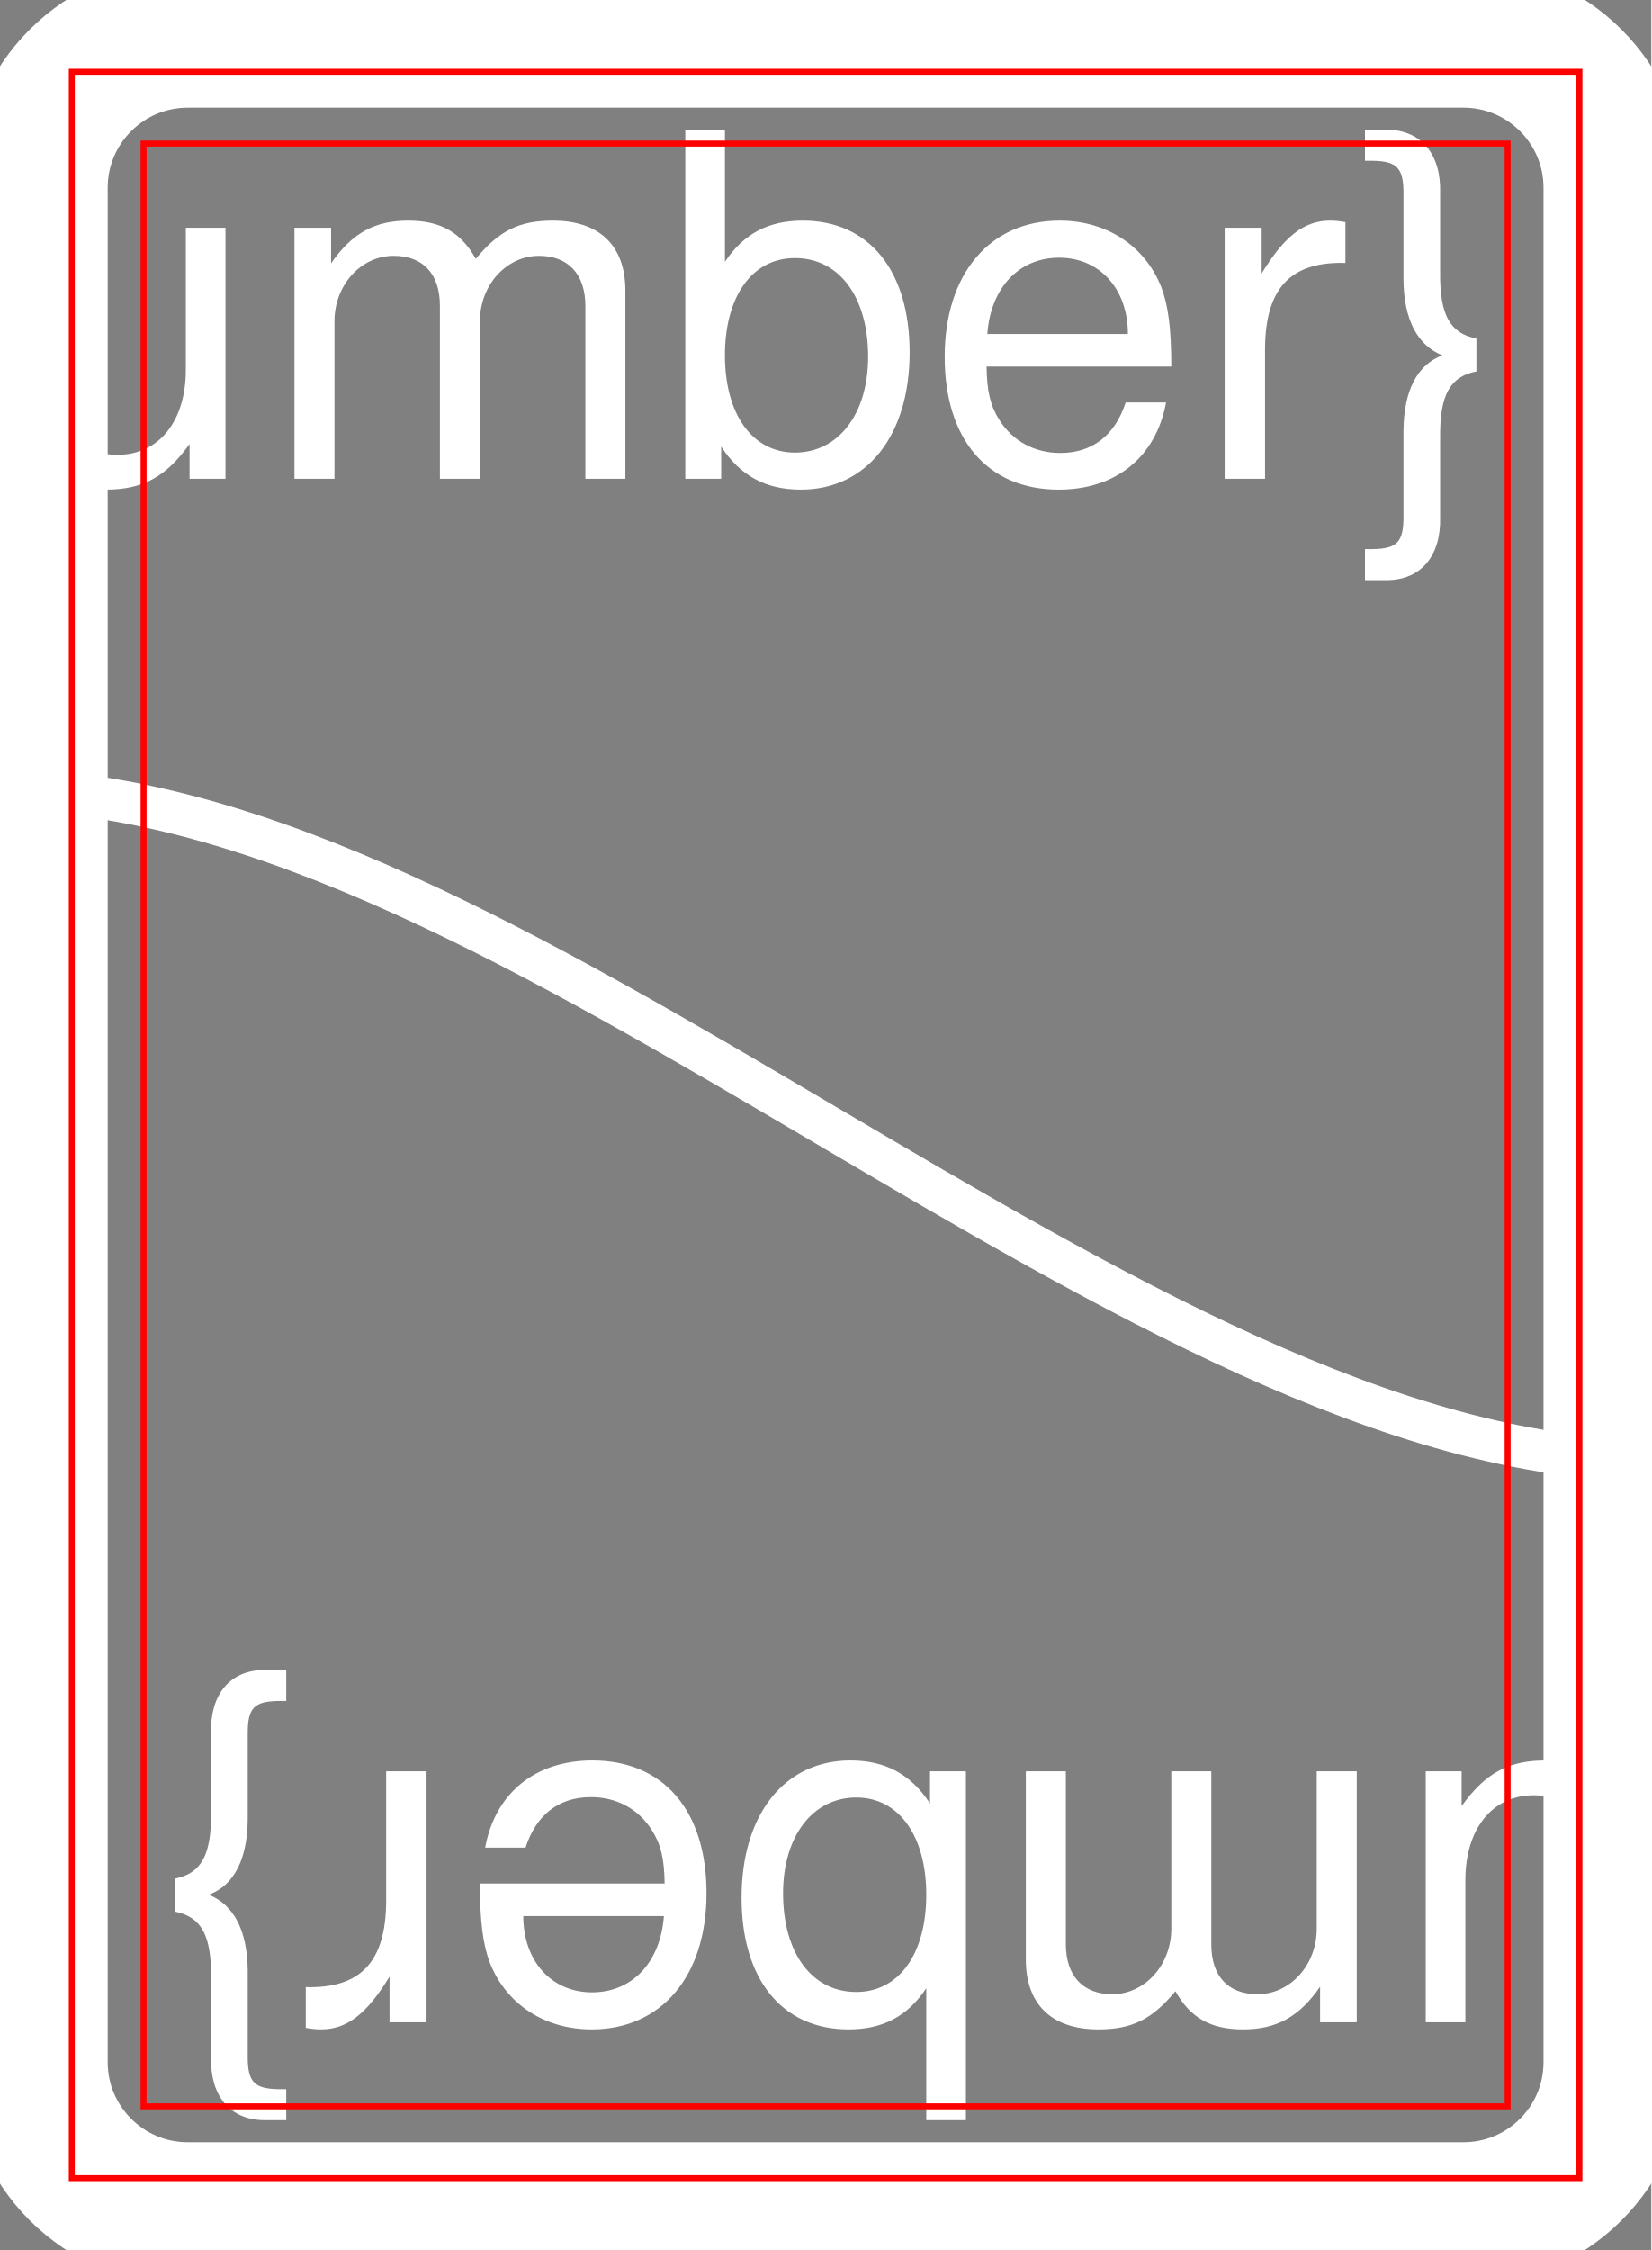
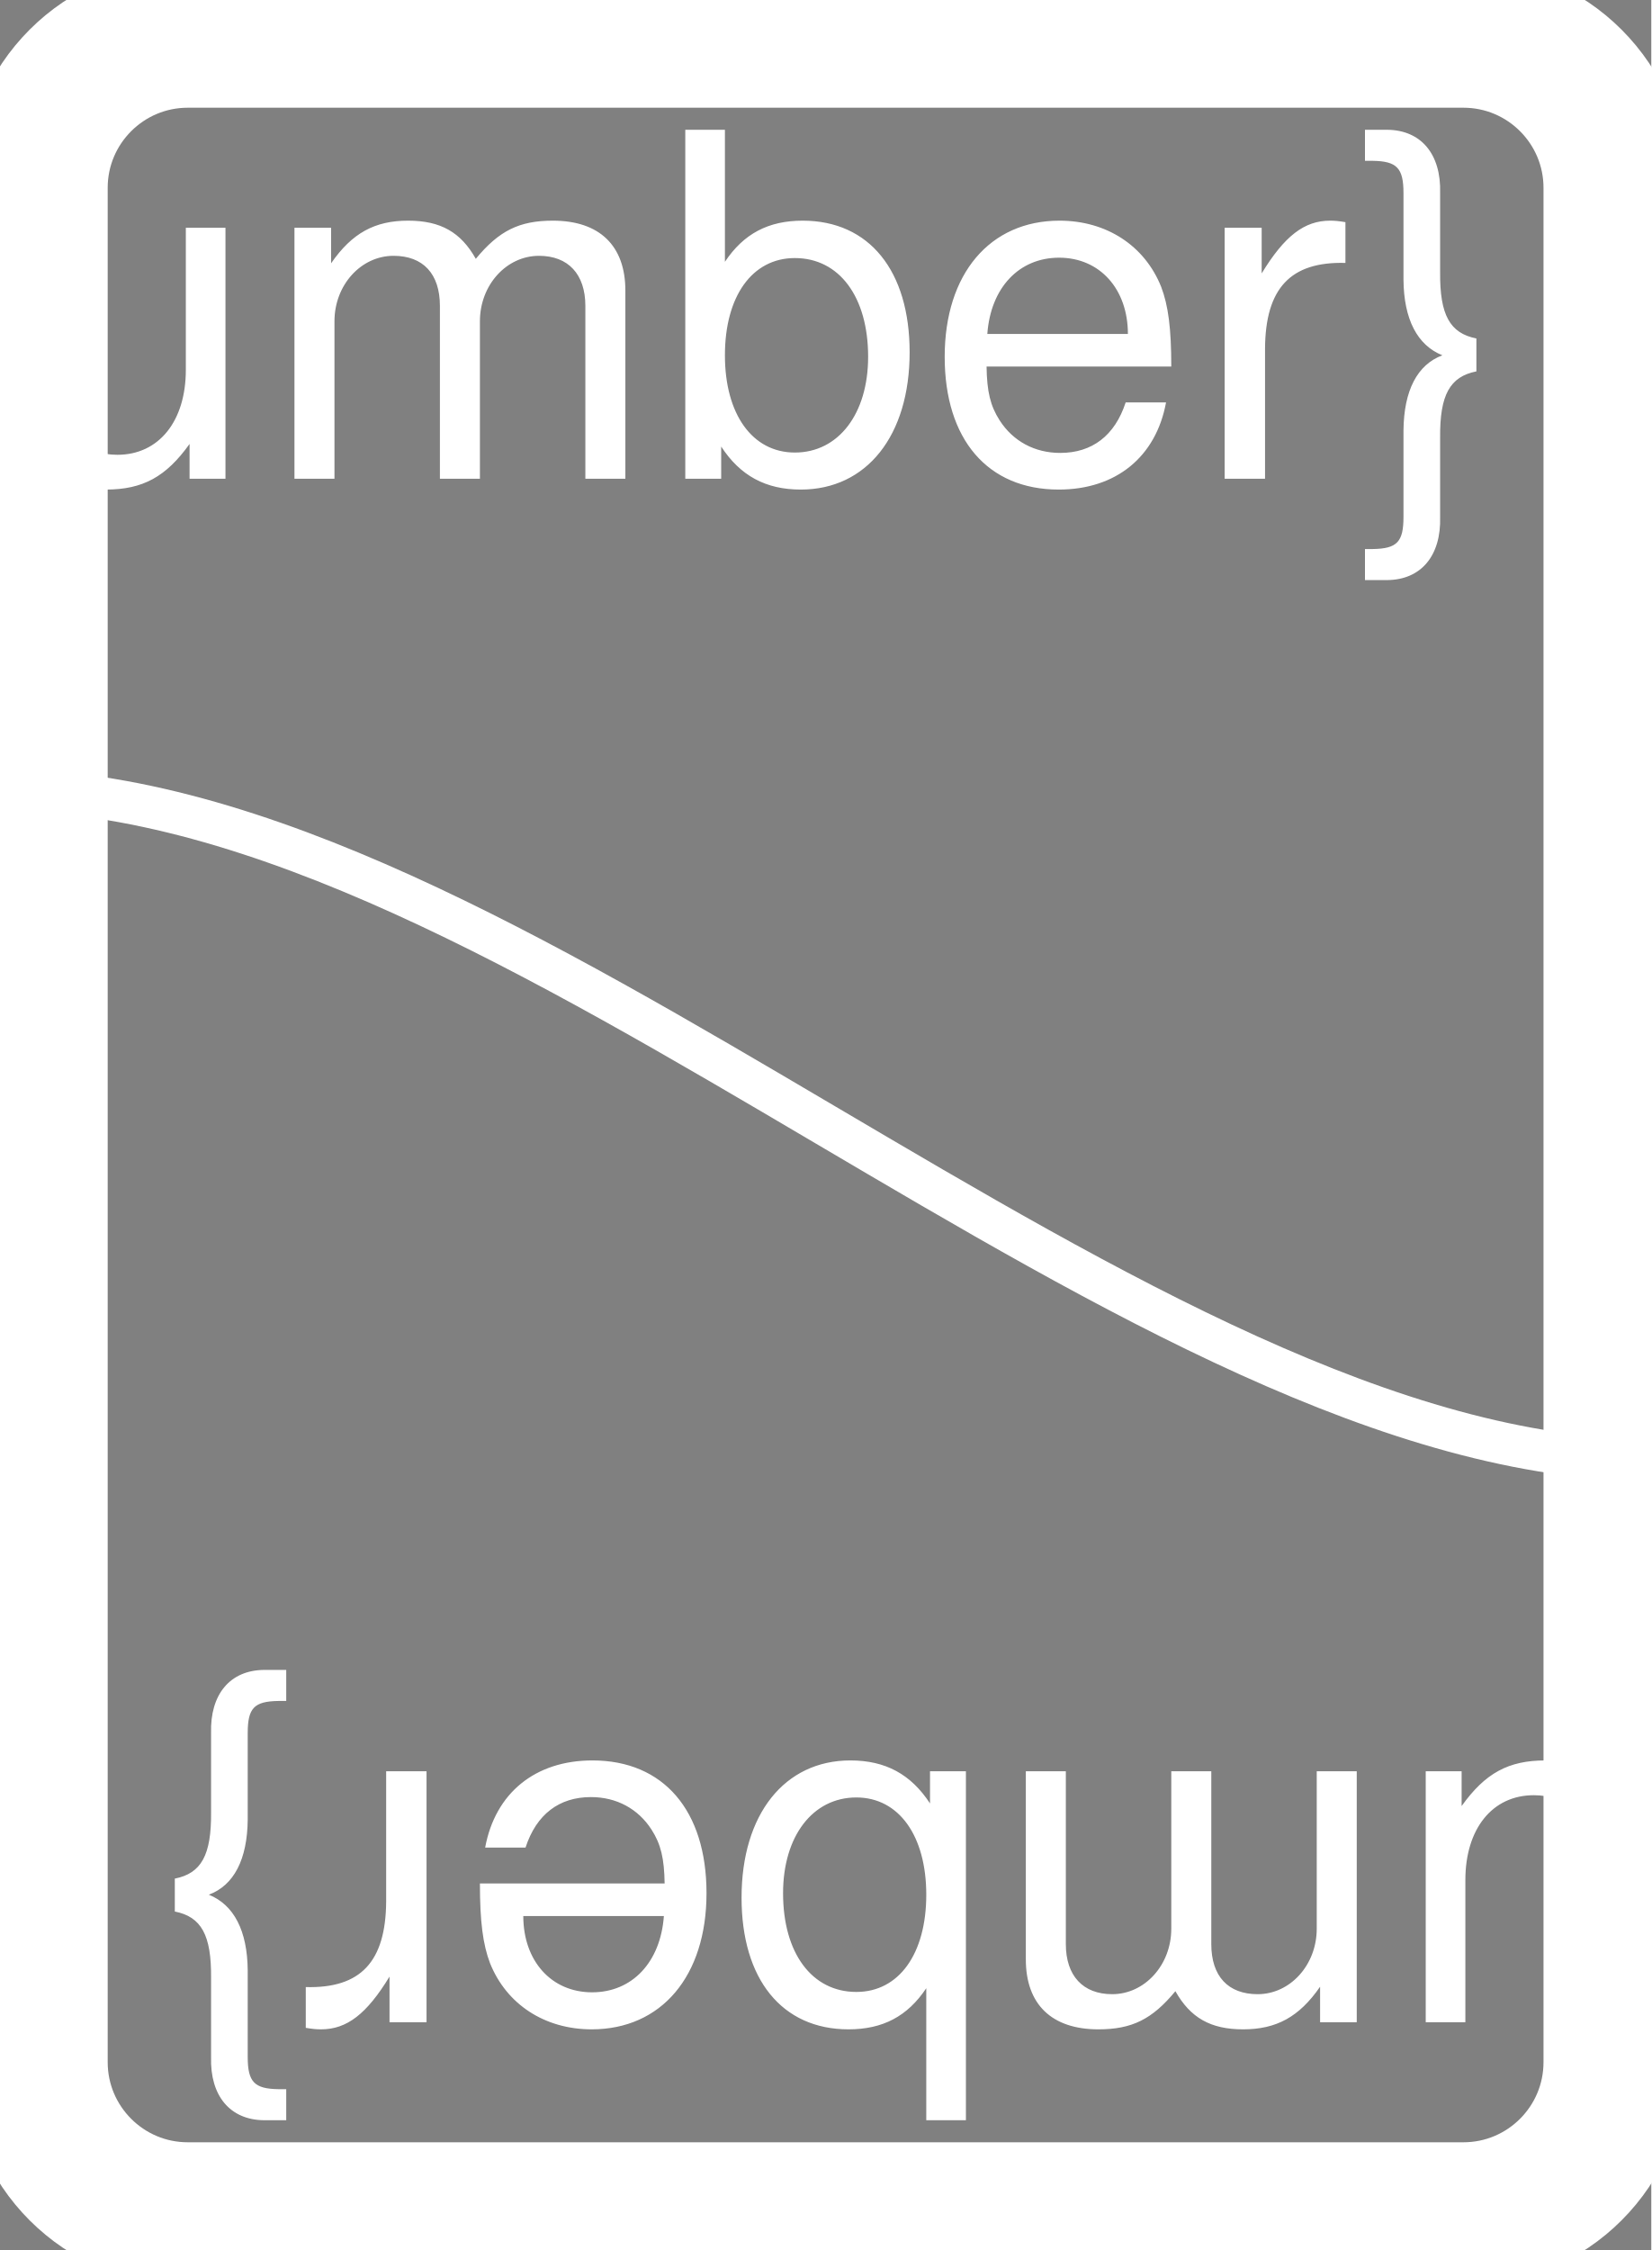
<svg xmlns="http://www.w3.org/2000/svg" xmlns:xlink="http://www.w3.org/1999/xlink" width="69mm" height="94mm" viewBox="-3 -3 69 94" version="1.1" id="card-${number}">
  <style>
    text { font-family:Helvetica; font-size:19.04px; line-height:1; fill:#000000;fill-opacity:1;stroke:none; }
   
   g.emoji path, g.emoji ellipse, g.emoji circle  { fill:none;stroke:#000000;stroke-width:1.0;stroke-linecap:round;stroke-miterlimit:4;stroke-dasharray:none;stroke-opacity:1 }
   g#card-${number}-formats-dark text { font-size:7px;fill:#ffffff; }
   g#card-${number}-thumb-up text, g#card-${number}-thumb-down text { font-size:7px; }
   path  { fill:none;stroke:#000000;stroke-width:1.0;stroke-linecap:butt;stroke-linejoin:miter;stroke-opacity:1; }
   path.suit { stroke:none; }
   g#card-${number}-border path  { fill:#808080;fill-opacity:1;stroke:#000000;stroke-width:1.5;stroke-opacity:1;stroke-miterlimit:4;stroke-dasharray:none; }
   g#card-${number}-lines path { fill:none;stroke:#ffffff;stroke-width:0.25;stroke-linecap:butt;stroke-linejoin:miter;stroke-miterlimit:4;stroke-dasharray:none;stroke-dashoffset:0;stroke-opacity:1 }
   g#card-${number}-lines-dark path { fill:none;stroke:#000000;stroke-width:0.5;stroke-linecap:butt;stroke-linejoin:miter;stroke-miterlimit:4;stroke-dasharray:none;stroke-dashoffset:0;stroke-opacity:1; }
   g#card-${number}-lines path.lines-center { stroke-dasharray:0.25, 0.75;}
  </style>
  <defs>
    <g id="card-${number}-heart-full" class="emoji" transform="translate(-7,-14)">
      <path d="M 7,14 C -5.5,3.5 2,-3 7,2 12,-3 19.5,3.5 7,14 Z" />
    </g>
    <g id="card-${number}-heart-broken" class="emoji" transform="translate(-7,-14)">
      <path d="M 3.119,0.918 C -0.516,1.134 -2.304,6.546 6.573,13.572            L 10.056,6.195 5.805,7.761 6.763,2.319            C 5.546,1.284 4.244,0.851 3.119,0.918 Z" />
      <path d="M 11.598,-0.031 C 10.627,-0.087 9.524,0.229 8.459,0.983            L 6.937,5.754 12.36,4.47 6.655,12.992            c 0.148,0.146 0.298,0.292 0.453,0.44            C 17.163,6.008 15.371,0.19 11.598,-0.031 Z" />
    </g>
    <g id="card-${number}-thumb" class="emoji">
      <path d="m 0.25,6 h 4 C 3.761,3.426 2.261,0.331 6.095,0.464           9.005,0.565 8.214,3.28 7.75,6 c 3,0 7,1 4,3 1,1 1,1 0,2 2,1 2,3 -11.5,2 z" />
      <path style="stroke-width:0.5" d="m 4.722,1.807 c 0,0 0.175,2.379 1.03,2.351           0.834,-0.027 0.855,-2.351 0.855,-2.351 z" />
    </g>
    <g id="card-${number}-thumb-down" transform="translate(-7,-14)">
      <g transform="translate(-0.1064203,-0.6459912)">
-         <path style="fill:none;stroke:#000000;stroke-width:0.342;stroke-miterlimit:4;stroke-dasharray:none;stroke-opacity:1" d="m 6.164,1.456 c -0.871,0.317 -1.75,0.576 -1.954,0.576 -0.337,6.56e-4 -0.37,0.279 -0.37,3.113 v 3.112 l 1.42,1.699 c 0.896,1.072 1.58,2.13 1.855,2.865 0.578,1.548 0.663,1.652 1.361,1.652 1.506,0 2.14,-1.654 1.302,-3.397 -0.703,-1.462 -0.703,-1.462 1.455,-1.462 1.649,0 1.96,-0.054 2.344,-0.408 0.354,-0.325 0.416,-0.551 0.31,-1.118 C 13.393,5.575 13.352,5.054 12.667,2.131 11.27,0.672 9.096,0.391 6.164,1.456 Z" />
-         <path style="fill:none;stroke:#000000;stroke-width:0.342;stroke-linecap:butt;stroke-linejoin:miter;stroke-miterlimit:4;stroke-dasharray:none;stroke-opacity:1" d="m 8.616,14.41 c 0.974,-0.083 0.526,-1.451 0.526,-1.451 l -1.294,-1.563 c -1.552,-0.039 -0.71,0.585 -1.051,0.707" />
-         <rect style="fill:none;fill-opacity:0.801;stroke:#000000;stroke-width:0.39;stroke-linecap:round;stroke-miterlimit:4;stroke-dasharray:none;stroke-opacity:1" width="3.565" height="7.378" x="0.302" y="2.094" />
+         <path d="m 6.164,1.456 c -0.871,0.317 -1.75,0.576 -1.954,0.576 -0.337,6.56e-4 -0.37,0.279 -0.37,3.113 v 3.112 l 1.42,1.699 c 0.896,1.072 1.58,2.13 1.855,2.865 0.578,1.548 0.663,1.652 1.361,1.652 1.506,0 2.14,-1.654 1.302,-3.397 -0.703,-1.462 -0.703,-1.462 1.455,-1.462 1.649,0 1.96,-0.054 2.344,-0.408 0.354,-0.325 0.416,-0.551 0.31,-1.118 C 13.393,5.575 13.352,5.054 12.667,2.131 11.27,0.672 9.096,0.391 6.164,1.456 Z" />
+         <path d="m 8.616,14.41 c 0.974,-0.083 0.526,-1.451 0.526,-1.451 l -1.294,-1.563 c -1.552,-0.039 -0.71,0.585 -1.051,0.707" />
+         <rect width="3.565" height="8.378" x="0.302" y="2.094" />
      </g>
    </g>
    <g id="card-${number}-thumb-up" class="emoji" transform="translate(-7,-14)">
      <g transform="translate(-0.1064198,-0.2965792)">
-         <path style="fill:none;stroke:#000000;stroke-width:0.342;stroke-miterlimit:4;stroke-dasharray:none;stroke-opacity:1" d="m 6.187,13.485 c -0.869,-0.317 -1.745,-0.576 -1.948,-0.576 -0.336,-6.46e-4 -0.369,-0.279 -0.369,-3.113 v -3.112 l 1.416,-1.699 c 0.893,-1.072 1.576,-2.13 1.849,-2.865 0.576,-1.548 0.661,-1.652 1.357,-1.652 1.501,0 2.134,1.654 1.298,3.397 -0.701,1.462 -0.701,1.462 1.45,1.462 1.644,0 1.954,0.054 2.337,0.408 0.353,0.325 0.415,0.551 0.309,1.118 -0.493,2.514 -0.534,3.035 -1.217,5.958 -1.392,1.459 -3.56,1.74 -6.483,0.674 z" />
-         <path style="fill:none;stroke:#000000;stroke-width:0.342;stroke-linecap:butt;stroke-linejoin:miter;stroke-miterlimit:4;stroke-dasharray:none;stroke-opacity:1" d="m 8.632,0.531 c 0.971,0.083 0.524,1.451 0.524,1.451 l -1.29,1.563 c -1.548,0.039 -0.708,-0.585 -1.048,-0.707" />
-         <rect style="fill:none;fill-opacity:0.801;stroke:#000000;stroke-width:0.39;stroke-linecap:round;stroke-miterlimit:4;stroke-dasharray:none;stroke-opacity:1" id="rect1836" width="3.555" height="7.378" x="0.301" y="6.697" />
+         <path d="m 6.187,13.485 c -0.869,-0.317 -1.745,-0.576 -1.948,-0.576 -0.336,-6.46e-4 -0.369,-0.279 -0.369,-3.113 v -3.112 l 1.416,-1.699 c 0.893,-1.072 1.576,-2.13 1.849,-2.865 0.576,-1.548 0.661,-1.652 1.357,-1.652 1.501,0 2.134,1.654 1.298,3.397 -0.701,1.462 -0.701,1.462 1.45,1.462 1.644,0 1.954,0.054 2.337,0.408 0.353,0.325 0.415,0.551 0.309,1.118 -0.493,2.514 -0.534,3.035 -1.217,5.958 -1.392,1.459 -3.56,1.74 -6.483,0.674 z" />
+         <path d="m 8.632,0.531 c 0.971,0.083 0.524,1.451 0.524,1.451 l -1.29,1.563 c -1.548,0.039 -0.708,-0.585 -1.048,-0.707" />
+         <rect width="3.555" height="8.378" x="0.301" y="6.697" />
      </g>
    </g>
    <g id="card-${number}-sad" class="emoji" transform="translate(-7,-14)">
      <ellipse id="card-${number}-sad-right-eye" cx="9.5" cy="4" rx="0.25" ry="0.75" />
      <ellipse id="card-${number}-sad-left-eye" cx="4.5" cy="4" rx="0.25" ry="0.75" />
      <circle id="card-${number}-sad-face" cx="7" cy="7" r="7" />
      <path id="card-${number}-sad-frown" d="m 3,10 c 1.5,-3 6,-3 8,0" />
    </g>
    <g id="card-${number}-happy" class="emoji" transform="translate(-7,-14)">
      <ellipse id="card-${number}-happy-right-eye" cx="9.5" cy="4" rx="0.25" ry="0.75" />
      <ellipse id="card-${number}-happy-left-eye" cx="4.5" cy="4" rx="0.25" ry="0.75" />
      <circle id="card-${number}-happy-face" cx="7" cy="7" r="7" />
      <path id="card-${number}-happy-smile" d="m 3,8 c 1.5,4 6,4 8,0" />
    </g>

    ${clover}

    <g id="card-${number}-suit-heart">
      <path style="fill:#802020;stroke:none" d="M 7,14 C -5.5,3.5 2,-3 7,2 12,-3 19.5,3.5 7,14 Z" />
    </g>
    <g id="card-${number}-suit-diamond">
      <path style="fill:#202080;stroke:none" d="m 7,14 -7,-10 7,-4 7,4 z" />
    </g>
    <g id="card-${number}-suit-spade">
      <path style="fill:#202020;stroke:none" d="M 7,0 C -5.5,10.5 2,17 7,12 12,17 19.5,10.5 7,0 Z" />
      <path style="fill:#202020;stroke:none" d="m 7,14 h -1.5 c 1.5,-1.5 1.5,-7.0 1.5,-7.0 c 0,0 0,5.5 1.5,7.0 z" />
    </g>
    <g id="card-${number}-lines">
      <path d="m 0,0 14,0" />
      <path class="lines-center" d="m 1,7 12,0" />
      <path d="m 0,14 14,0" />
    </g>
    <g id="card-${number}-lines-dark">
      
      
      
    </g>
    <g id="card-${number}-translate-text">
      <text xml:space="preserve" x="37.45" y="34.25" text-anchor="middle">${translate_plain}</text>
      <text xml:space="preserve" x="51" y="20.25" text-anchor="middle">${translate_up}</text>
      <text xml:space="preserve" x="51" y="48.25" text-anchor="middle">${translate_down}</text>
    </g>
    <g id="card-${number}-translate-pics">
      <use x="37.45" y="34.25" xlink:href="#card-${number}-${translate_plain_pics}" />
      <use x="51" y="20.25" xlink:href="#card-${number}-${translate_up_pics}" />
      <use x="51" y="48.25" xlink:href="#card-${number}-${translate_down_pics}" />
    </g>
    <g id="card-${number}-formats">
      <g id="formats-up" transform="translate(44.45,6.35)">
        <use xlink:href="#card-${number}-lines" />
        <text transform="rotate(-90) translate(-7,-1)" xml:space="preserve" text-anchor="middle" style="font-size:3px;line-height:1;font-family:Courier;fill:#ffffff;fill-opacity:1;stroke:#ffffff;stroke-width:0;stroke-miterlimit:4;stroke-dasharray:none;stroke-opacity:1">${hint_up}</text>
      </g>
      <g id="card-${number}-formats-plain" transform="translate(30.45,20.35)">
        <use xlink:href="#card-${number}-lines" />
        <text transform="rotate(-90) translate(-7,-1)" xml:space="preserve" text-anchor="middle" style="font-size:3px;line-height:1;font-family:Courier;fill:#ffffff;fill-opacity:1;stroke:#ffffff;stroke-width:0;stroke-miterlimit:4;stroke-dasharray:none;stroke-opacity:1">${hint_plain}</text>
      </g>
      <g id="card-${number}-formats-down" transform="translate(44.45,34.35)">
        <use xlink:href="#card-${number}-lines" />
        <text transform="rotate(-90) translate(-7,-1)" xml:space="preserve" text-anchor="middle" style="font-size:3px;line-height:1;font-family:Courier;fill:#ffffff;fill-opacity:1;stroke:#ffffff;stroke-width:0;stroke-miterlimit:4;stroke-dasharray:none;stroke-opacity:1">${hint_down}</text>
      </g>
      <text xml:space="preserve" text-anchor="middle" style="font-size:7px;line-height:1;font-family:Courier;fill:#ffffff;fill-opacity:1;stroke:#ffffff;stroke-width:0;stroke-miterlimit:4;stroke-dasharray:none;stroke-opacity:1" x="51.45" y="28.50">${arrow}</text>
    </g>
    <g id="card-${number}-formats-dark">
      <g id="card-${number}-formats-up" transform="translate(44.45,6.35)">
        <use xlink:href="#card-${number}-lines-dark" />
        <text transform="rotate(-90) translate(-7,-1)" xml:space="preserve" text-anchor="middle" style="font-size:3px;line-height:1;font-family:Courier;fill:#ffffff;fill-opacity:1;stroke:#ffffff;stroke-width:0;stroke-miterlimit:4;stroke-dasharray:none;stroke-opacity:1">${hint_up}</text>
      </g>
      <g id="card-${number}-formats-plain" transform="translate(30.45,20.35)">
        <use xlink:href="#card-${number}-lines-dark" />
        <text transform="rotate(-90) translate(-7,18.5)" xml:space="preserve" text-anchor="middle" style="font-size:4px;line-height:1;font-family:Courier;fill:#ffffff;fill-opacity:1;stroke:#ffffff;stroke-width:0;stroke-miterlimit:4;stroke-dasharray:none;stroke-opacity:1">${hint_plain}</text>
      </g>
      <g id="card-${number}-formats-down" transform="translate(44.45,34.35)">
        <use xlink:href="#card-${number}-lines-dark" />
        <text transform="rotate(-90) translate(-7,-1)" xml:space="preserve" text-anchor="middle" style="font-size:3px;line-height:1;font-family:Courier;fill:#ffffff;fill-opacity:1;stroke:#ffffff;stroke-width:0;stroke-miterlimit:4;stroke-dasharray:none;stroke-opacity:1">${hint_down}</text>
      </g>
      <text xml:space="preserve" text-anchor="middle" style="fill:#000000;font-size:150%" x="51.45" y="36">${arrow}</text>
    </g>
  </defs>
  <g id="card-${number}-main-layer">
    <rect x="-3" y="-3" width="69" height="94" style="fill:#808080" />
    <use opacity="1" transform="matrix(2,0,0,2,-6,-6)" xlink:href="#card-${number}-${suit}" />
    <use xlink:href="#card-${number}-${formats}" />
    <g transform="rotate(180,31.5,44)">
      <use opacity="1" transform="matrix(2,0,0,2,-6,-6)" xlink:href="#card-${number}-${suit}" />
      <use xlink:href="#card-${number}-${formats}" />
    </g>
    <g id="card-${number}-border">
      <rect x="-1.5" y="-1.5" width="66" height="91" rx="6.35" opacity="1.0" style="fill:none;stroke:#ffffff;stroke-width:6.0" />
      <path id="card-${number}-border-separator" style="stroke:#ffffff;stroke-width:1.75;fill:none;" d="M -3.0,30 C 18.5,30 44.5,58 66,58" />
    </g>
    <g id="card-${number}-upward">
      <text x="14" y="17" style="font-family:Helvetica;font-size:20px;fill:#fff" text-anchor="middle">${number}</text>
      <use xlink:href="#card-${number}-${translate_type}" />
    </g>
    <use xlink:href="#card-${number}-upward" transform="rotate(180,31.5,44)" />
-     <rect x="0" y="0" width="63" height="88" style="stroke:#f00;stroke-width:0.25;fill:none;" />
-     <rect x="3" y="3" width="57" height="82" style="stroke:#f00;stroke-width:0.25;fill:none;" />
  </g>
</svg>
